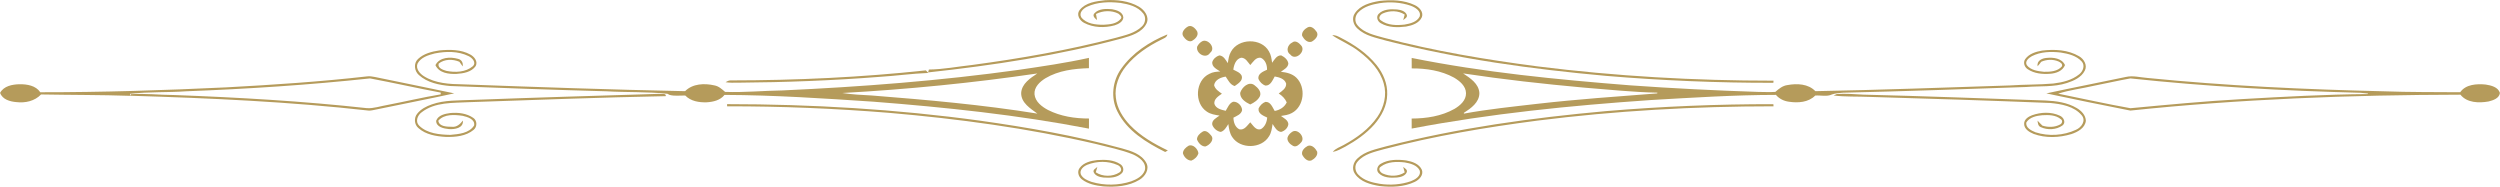
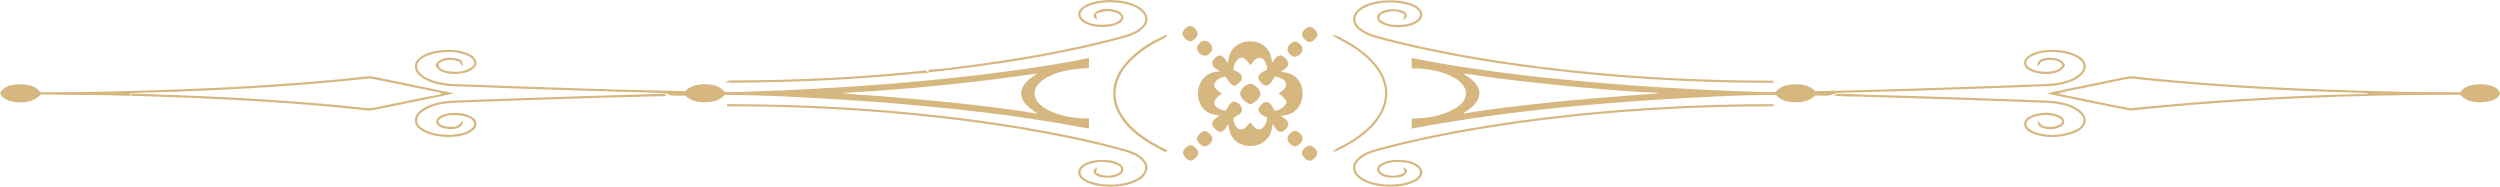
<svg xmlns="http://www.w3.org/2000/svg" viewBox="0 0 1619.039 120.957" version="1.1" id="svg26" width="1619.039" height="120.957">
  <defs id="defs26" />
-   <g fill="#020202" stroke="#020202" stroke-width="0.094" id="g16" style="opacity:1;fill:#b59b5b;fill-opacity:1;stroke:#b59b5b;stroke-opacity:0" transform="translate(-158.3586,-877.7878)">
-     <path d="m 857.49,884.37 c 3.86,-4.98 10.7,-5.79 16.54,-6.43 7.47,-0.43 15.4,0.36 21.97,4.21 3.56,2.12 6.88,6.5 4.89,10.77 -2.91,6.04 -10,8.04 -15.94,9.74 -41.09,11.06 -83.29,17.43 -125.54,22.03 l 0.52,-1.87 c 9.38,-0.1 18.65,-1.94 27.96,-2.95 31.29,-4.21 62.48,-9.58 93.04,-17.58 5.9,-1.69 12.42,-2.91 16.96,-7.39 2.32,-2.11 2.83,-6.02 0.78,-8.46 -3.51,-4.46 -9.38,-5.91 -14.71,-6.77 -7.25,-0.81 -14.96,-0.64 -21.67,2.51 -2.48,1.17 -5.38,3.89 -3.67,6.85 3.34,4.23 9.27,4.79 14.29,4.8 3.95,-0.21 8.69,-0.52 11.33,-3.9 1.05,-1.33 -0.79,-2.59 -1.66,-3.35 -4.46,-2.22 -10.03,-2 -14.43,0.27 0.17,0.98 0.52,2.95 0.69,3.93 -1.34,-1.06 -3.39,-2.82 -1.6,-4.5 2.81,-2.96 7.49,-2.86 11.27,-2.52 2.95,0.5 7.01,1.73 7.34,5.27 -0.15,2.91 -3.26,4.39 -5.68,5.18 -6.46,1.75 -13.77,1.57 -19.76,-1.63 -2.85,-1.48 -5.14,-5.26 -2.92,-8.21 z m 69.74,10.86 c 2.52,-1.87 5.36,0.89 6.5,3.08 0.98,2.58 -1.44,4.87 -3.48,6.01 -2.3,0.89 -4.42,-1.26 -5.57,-3 -1.54,-2.33 0.64,-4.84 2.55,-6.09 z m 78.11,0.21 c 2.22,-1.04 4.35,1.04 5.53,2.75 2,2.56 -0.87,5.43 -3.08,6.6 -2.74,0.93 -5.02,-1.65 -6.15,-3.81 -0.5,-2.44 1.73,-4.52 3.7,-5.54 z m -120.96,26.98 c 7.29,-10.39 18.4,-17.6 29.99,-22.35 -0.31,2.05 -2.39,2.55 -3.94,3.41 -8.54,4.23 -16.72,9.67 -22.78,17.12 -4.63,5.68 -7.63,13.09 -6.64,20.5 0.74,6.81 4.55,12.87 9.17,17.75 6.87,7.16 15.62,12.13 24.5,16.38 -0.43,0.25 -1.29,0.74 -1.73,0.99 -12.08,-6.08 -24.72,-13.64 -30.93,-26.23 -4.48,-8.74 -3.27,-19.65 2.36,-27.57 z m 136.76,-21.75 c 2.02,-0.39 3.82,0.74 5.55,1.59 8.71,4.45 17.05,10.05 23.21,17.75 4.24,5.35 7.12,12.05 6.84,18.97 -0.11,7.3 -3.7,14.08 -8.4,19.48 -5.24,5.9 -11.81,10.45 -18.67,14.26 -2.63,1.38 -5.23,2.94 -8.19,3.46 1.78,-2.35 4.74,-3.13 7.19,-4.56 8.31,-4.53 16.31,-10.26 21.72,-18.16 4.25,-6.18 6.27,-14.21 4.11,-21.53 -2.35,-8.66 -8.87,-15.38 -15.82,-20.67 -5.37,-4.31 -11.83,-6.86 -17.54,-10.59 z m -83.85,3.67 c 3.84,-1.26 8.56,4.73 4.74,7.67 -2.76,4.29 -9.33,0.33 -8.38,-4 0.78,-1.57 2.02,-2.96 3.64,-3.67 z m 18.22,7.02 c 4.74,-8.86 19.74,-9.19 24.63,-0.31 1.37,2.22 1.7,4.85 2.06,7.39 1.5,-1.99 2.97,-4.91 5.89,-4.78 2.12,1.03 4.37,2.85 4.62,5.36 -0.26,2.62 -2.99,3.83 -4.85,5.26 3.57,0.37 7.32,1.2 10,3.78 6.38,6.18 5.19,18.66 -2.85,22.91 -2.16,1.22 -4.67,1.53 -7.07,1.92 1.84,1.42 4.57,2.6 4.78,5.26 -0.24,2.49 -2.39,4.47 -4.73,5.08 -2.81,-0.37 -4.1,-3.06 -5.48,-5.16 -0.44,2.75 -0.74,5.65 -2.34,8.03 -4.9,8.13 -18.57,8.38 -23.79,0.47 -1.71,-2.49 -2.13,-5.54 -2.54,-8.44 -1.26,1.98 -2.46,4.32 -4.86,5.09 -2.49,-0.34 -4.68,-2.3 -5.53,-4.59 -0.6,-3.01 2.72,-4.51 4.7,-5.99 -2.82,-0.46 -5.78,-0.86 -8.18,-2.53 -8.4,-5.44 -7.55,-20.3 1.63,-24.52 2.14,-1.17 4.6,-1.41 7.01,-1.49 -2.19,-1.47 -5.47,-2.92 -5.19,-6.06 0.64,-2.14 2.5,-3.66 4.56,-4.37 2.82,0.21 4.14,2.94 5.53,5.01 0.41,-2.5 0.68,-5.1 2,-7.32 m 1.56,11.54 c 1.97,1.06 4.45,1.8 5.46,4.04 0.89,3.15 -2.43,5.02 -4.56,6.57 -2.99,-0.88 -4.21,-3.78 -5.83,-6.11 -3.14,0.47 -6.94,2.01 -7.51,5.55 0.65,2.59 3.01,4.06 5.05,5.52 -2.19,1.56 -5.29,3.45 -4.87,6.57 0.99,3.11 4.56,3.85 7.34,4.5 1.34,-2.12 2.24,-4.89 4.8,-5.86 2.9,-0.27 5.7,2.58 5.82,5.42 -0.52,2.73 -3.47,3.74 -5.62,4.89 0.05,2.89 1.04,6.13 3.81,7.54 3.28,0.77 5.15,-2.55 7.09,-4.54 1.81,1.97 3.66,5.51 6.89,4.43 2.64,-1.53 3.86,-4.59 4.07,-7.51 -2.46,-1.14 -6.15,-2.54 -5.55,-5.94 0.89,-1.86 2.43,-3.44 4.37,-4.2 3.42,-0.19 4.56,3.52 6.04,5.88 3.3,-0.62 6.35,-2.43 7.79,-5.57 -1.05,-2.46 -2.97,-4.32 -5.18,-5.74 2.12,-1.59 5.02,-3.38 4.81,-6.43 -0.99,-3.17 -4.54,-4.07 -7.4,-4.6 -1.41,2.38 -2.63,5.94 -5.96,5.91 -2.1,-0.66 -3.72,-2.36 -4.59,-4.32 -0.58,-3.37 3.11,-4.84 5.57,-5.94 0.1,-3.05 -1.09,-6.39 -4.01,-7.75 -3.25,-0.51 -4.98,2.68 -6.84,4.7 -1.65,-1.89 -3.05,-4.79 -5.94,-4.74 -3.37,0.79 -4.68,4.66 -5.05,7.73 z m 38.18,-17.59 c 1.96,-1.65 4.35,0.25 5.67,1.83 3.55,3.82 -3.65,10.38 -6.96,5.94 -3.07,-2.12 -1.74,-6.4 1.29,-7.77 z" id="path14" style="fill:#b59b5b;fill-opacity:1;stroke:#b59b5b;stroke-opacity:0" />
-     <path d="m 429.06,916 c 3.71,-3.51 8.92,-4.83 13.84,-5.56 6.72,-0.61 13.99,-0.7 20.06,2.68 2.56,1.38 5.03,4.44 3.47,7.45 -2.73,3.92 -7.97,4.79 -12.42,5.08 -5,0.21 -11.33,-0.52 -13.66,-5.69 2.65,-5.23 9.62,-5.48 14.59,-4.08 2.33,0.49 3.47,2.59 3.06,4.92 -0.76,-0.99 -1.47,-1.99 -2.14,-3.02 -4.28,-1.79 -9.69,-1.83 -13.42,1.21 -0.82,2.96 2.92,4.08 5.1,4.72 5.65,1.12 12.43,0.87 16.99,-3.01 2.58,-2.41 -0.43,-5.52 -2.76,-6.6 -6.73,-3.29 -14.67,-3.12 -21.86,-1.7 -4.17,1.07 -9.08,2.5 -11.17,6.64 -1.27,3.36 1.56,6.48 4.22,8.15 7.46,4.63 16.56,5.09 25.1,5.22 47.99,1.76 95.97,3.45 143.98,4.42 4.87,-4.94 12.6,-5.21 18.98,-3.74 2.78,0.48 4.85,2.44 6.92,4.21 12.37,0.45 24.73,-0.77 37.1,-0.95 51.15,-2.32 102.26,-6.26 153,-13.32 15.23,-2.25 30.49,-4.45 45.53,-7.76 -0.02,2.22 -0.02,4.44 0,6.67 -9.65,0.3 -19.69,1.49 -28.14,6.51 -3.64,2.23 -7.48,5.77 -7.11,10.44 0.49,4.81 4.78,8 8.74,10.12 8.16,4.14 17.46,5.55 26.54,5.53 -0.04,2.18 -0.05,4.36 -0.02,6.56 -46.06,-8.91 -92.79,-13.8 -139.53,-17.45 -32.12,-2.14 -64.28,-4.27 -96.49,-4.4 -2.74,3.51 -7.33,4.54 -11.55,4.79 -4.91,0.16 -10.29,-0.68 -13.85,-4.38 -3.41,-0.08 -6.91,0.49 -10.24,-0.43 a 53.9,53.9 0 0 1 -1.3,-0.71 c -13.14,-1.39 -26.39,-0.85 -39.57,-1.61 -33.72,-0.91 -67.43,-2.12 -101.14,-3.42 -7.16,-0.63 -14.84,-2.14 -20.31,-7.14 -2.93,-2.57 -3.51,-7.59 -0.54,-10.35 m 274.76,22.02 c 6.39,0.97 12.86,1.28 19.31,1.62 35.78,2.83 71.6,6 107.06,11.72 -4.54,-3.35 -10.56,-6.93 -10.51,-13.33 0.35,-6.07 5.92,-9.63 10.47,-12.67 -41.88,6.17 -84.07,10.3 -126.33,12.66 z m 766.13,-21.98 c 2.48,-3.49 6.9,-4.78 10.92,-5.5 8.06,-0.96 16.81,-0.55 23.96,3.69 3.14,1.78 5.56,5.88 3.63,9.38 -2.25,4.37 -7.1,6.49 -11.54,7.94 -8.53,2.78 -17.59,1.84 -26.38,2.58 -39.52,1.36 -79.04,2.79 -118.58,3.69 -2.4,0.24 -4.89,0.31 -7.15,1.12 -3.35,1.64 -7.31,0.42 -10.9,0.74 -4.36,4.45 -11.19,4.87 -17,3.99 -3.25,-0.42 -6.3,-1.91 -8.42,-4.43 -27.17,0.04 -54.3,1.8 -81.41,3.36 -51.75,3.57 -103.49,8.73 -154.49,18.45 0.01,-2.18 0,-4.34 -0.02,-6.49 9.52,-0.04 19.36,-1.52 27.75,-6.27 3.65,-2.16 7.56,-5.53 7.45,-10.16 -0.08,-4.66 -4.11,-7.93 -7.79,-10.1 -8.32,-4.55 -17.99,-6 -27.37,-5.94 0,-2.27 -0.02,-4.54 -0.03,-6.78 46.6,9.37 94.02,13.98 141.36,17.73 27.64,1.99 55.31,3.35 83,4.27 3.71,0.01 7.44,0.24 11.16,-0.01 2.29,-2.03 4.76,-4.05 7.93,-4.43 6.1,-1.13 13.42,-0.83 17.98,3.96 42.02,-0.8 84.02,-2.34 126.02,-3.71 9.35,-0.66 18.75,-0.42 28.09,-1.24 5.91,-0.73 12.1,-2.14 16.81,-6.01 2.43,-1.91 3.91,-5.8 1.53,-8.32 -3.43,-3.75 -8.7,-4.97 -13.52,-5.74 -6.27,-0.71 -12.99,-0.59 -18.71,2.35 -1.96,1.1 -4.69,3.27 -3.29,5.8 2.57,3.35 7.19,3.92 11.11,4.32 4.03,0.06 8.9,-0.2 11.67,-3.56 0.58,-1.68 -1.11,-2.58 -2.35,-3.17 -3.54,-1.47 -7.63,-1.29 -11.1,0.25 -0.73,1.02 -1.51,2 -2.34,2.92 -0.63,-3.63 2.92,-5.24 5.91,-5.43 4.32,-0.44 9.79,0.19 11.85,4.65 -1.56,3.84 -5.74,5.33 -9.57,5.62 -4.99,0.38 -10.4,-0.1 -14.63,-2.98 -2.12,-1.38 -3.08,-4.4 -1.54,-6.54 m -364.07,9.28 c 4.58,3.03 10.16,6.62 10.55,12.69 0.02,6.09 -5.45,9.91 -10.04,12.85 0.01,0.13 0.02,0.38 0.02,0.51 15.76,-2.9 31.73,-4.5 47.64,-6.36 25.79,-2.95 51.69,-4.74 77.57,-6.74 0.02,-0.11 0.06,-0.35 0.08,-0.47 -15.93,-0.32 -31.79,-2.04 -47.67,-3.28 -26.12,-2.37 -52.21,-5.26 -78.15,-9.2 z" id="path15" style="fill:#b59b5b;fill-opacity:1;stroke:#b59b5b;stroke-opacity:0" />
-     <path d="m 631.97,929.86 c 42.07,-0.04 84.16,-2 126,-6.5 0.51,0.55 1.03,1.1 1.56,1.67 -10.54,0.39 -21,1.9 -31.52,2.53 -30.59,2.4 -61.28,3.55 -91.97,3.78 -2.59,0.05 -5.19,0.07 -7.76,-0.29 1.09,-0.74 2.34,-1.32 3.69,-1.19 z m -326.98,4.5 c 30.34,-1.66 60.68,-3.64 90.87,-7.08 1.77,-0.25 3.56,0 5.31,0.37 17.1,3.62 34.26,6.93 51.36,10.6 -16.75,3.69 -33.6,6.9 -50.38,10.42 -1.6,0.28 -3.18,0.77 -4.81,0.76 -51.23,-5.76 -102.79,-8.08 -154.29,-9.63 l 0.11,-1.02 c 9.29,-0.57 18.58,0.5 27.87,0.55 41.72,1.54 83.43,3.94 124.94,8.5 4.46,0.28 8.76,-1.33 13.11,-2.04 11.58,-2.22 23.06,-4.96 34.69,-6.89 v -1.15 c -15.3,-2.87 -30.49,-6.31 -45.78,-9.18 -39.53,4.23 -79.24,6.83 -118.96,8.33 -12.16,0.87 -24.39,0.23 -36.51,1.66 l 0.49,1.3 c -19.36,-0.65 -38.73,-0.54 -58.08,-0.9 -4.09,4.31 -10.22,5.65 -15.97,4.95 -4.12,-0.34 -8.98,-1.66 -10.55,-5.98 2.42,-4.47 7.91,-5.48 12.56,-5.59 4.87,-0.06 10.54,0.82 13.48,5.19 40.21,0.02 80.39,-1.25 120.54,-3.17 z m 1178.6,3.91 c 17.12,-3.72 34.34,-7.01 51.48,-10.64 4.63,-1.08 9.33,0.3 13.98,0.64 50.83,5.09 101.91,7.44 152.97,8.64 16.52,0.61 33.07,0.48 49.6,0.61 3.64,-5.19 10.76,-5.53 16.5,-4.98 3.5,0.56 8.02,1.57 9.23,5.43 -0.48,3.56 -4.38,4.78 -7.36,5.53 -6.19,1.1 -13.95,0.96 -18.21,-4.39 -71.37,0.15 -142.81,2.83 -213.79,10.29 a 3493.7,3493.7 0 0 1 -54.4,-11.13 m 30.89,-4.96 c -7.72,1.82 -15.68,2.7 -23.22,5.14 15.6,3.14 31.16,6.64 46.82,9.42 23.97,-2.26 47.97,-4.55 72.02,-5.89 27.21,-1.55 54.47,-3.07 81.72,-3.26 l 0.07,-0.34 c -1.62,-0.18 -3.22,-0.38 -4.79,-0.5 -49.77,-1.27 -99.56,-4.04 -149.07,-9.31 -7.88,1.41 -15.69,3.21 -23.55,4.74 z m -552.98,4.68 c 1.02,-3.62 5.69,-7.95 9.37,-4.95 2.08,1.56 4.56,4.12 3.47,6.97 -1.26,2.62 -3.77,4.24 -6.31,5.43 -3,-1.43 -6.61,-3.7 -6.53,-7.45 z m -497.48,4.51 c 40.34,-1.52 80.7,-2.71 121.04,-3.93 1.3,0.34 4.9,-0.72 4.47,1.49 -42.54,0.83 -85.05,2.44 -127.56,3.9 -10.33,0.57 -21.88,-0.18 -30.54,6.54 -2.69,1.92 -4.3,6.08 -1.58,8.7 5.22,5.11 13.16,5.77 20.1,5.94 5.43,-0.5 12.28,-1 15.47,-6.12 0.67,-4.07 -4.33,-5.51 -7.41,-6.22 -5.26,-0.78 -11.95,-1.27 -15.79,3.14 0.46,3.94 5.76,3.9 8.84,3.95 3.12,0.36 5.31,-1.78 7.09,-4.02 0.47,4.92 -5.41,5.81 -9.09,5.51 -3.2,-0.3 -8.3,-1.27 -8.24,-5.39 1.33,-3.67 5.75,-4.54 9.17,-5 5.06,-0.48 10.62,0.17 14.88,3.15 2.64,1.69 2.6,5.84 0.22,7.74 -4.96,4.13 -11.83,4.73 -18.03,4.58 -6.2,-0.37 -12.96,-1.44 -17.73,-5.74 -2.71,-2.23 -2.99,-6.61 -0.8,-9.27 2.38,-3.02 5.92,-4.82 9.48,-6.06 8.33,-2.94 17.31,-2.47 26.01,-2.89 z m 881.81,-2.86 c 0.52,-0.24 1.57,-0.73 2.09,-0.98 5.68,-0.36 11.4,0.11 17.09,0.41 39.31,0.95 78.61,2.46 117.92,3.8 7,0.33 14.26,1.26 20.4,4.92 2.97,1.75 5.74,4.56 5.87,8.23 -0.57,4.76 -5.34,7.26 -9.42,8.62 -7.85,2.35 -16.59,2.73 -24.36,-0.11 -2.78,-1.14 -6.17,-3.09 -6.2,-6.49 -0.1,-2.92 2.69,-4.7 5.11,-5.61 5.72,-2.04 12.37,-2.36 17.96,0.26 2.44,0.96 4.27,4.44 1.74,6.36 -3.99,2.85 -9.7,3.1 -14.08,1.06 -1.73,-0.74 -1.87,-2.61 -2.04,-4.2 1.05,1.07 2.02,2.22 3.17,3.25 3.7,1.15 8.03,1.14 11.48,-0.78 1.29,-0.61 1.8,-2.55 0.45,-3.38 -3.28,-2.82 -7.97,-2.82 -12.04,-2.6 -3.74,0.36 -8.12,1.22 -10.29,4.62 -0.69,3.53 3.23,5.35 5.92,6.45 8.48,2.7 18.08,2.14 26.16,-1.62 3.51,-1.47 6.73,-5.89 3.74,-9.4 -4.95,-5.91 -13.25,-7.3 -20.51,-7.98 -38.99,-1.56 -77.98,-2.82 -116.98,-3.93 -7.73,-0.33 -15.5,0.03 -23.18,-0.9 z m -716.6,5.59 c 54.72,0.02 109.47,3.25 163.7,10.69 30.97,4.37 61.87,9.74 92.07,17.98 5.85,1.62 12.6,3.64 15.71,9.35 2.28,4.15 -0.79,8.84 -4.42,10.98 -6.95,4.22 -15.47,4.85 -23.4,4.27 -4.86,-0.54 -9.98,-1.48 -13.91,-4.58 -2.19,-1.69 -3.23,-5.02 -1.42,-7.36 2.6,-3.52 7.22,-4.64 11.36,-5.1 5.04,-0.37 10.59,-0.24 14.96,2.64 1.93,1.16 2.67,4.04 1.07,5.78 -3.08,3.14 -7.88,3.17 -11.97,2.88 -2.47,-0.28 -5.43,-1.06 -6.4,-3.62 -0.38,-1.7 1.57,-2.27 2.44,-3.3 -0.33,1.18 -0.67,2.36 -1.02,3.54 4.47,2.95 10.88,2.98 15.36,0.06 2.2,-1.47 0.65,-4.08 -1.3,-4.8 -6.09,-2.73 -13.33,-2.59 -19.5,-0.17 -2.43,0.96 -5.28,3.29 -4.23,6.26 1.29,2.68 4.29,3.92 6.95,4.85 8.33,2.46 17.43,2.36 25.69,-0.37 3.55,-1.31 7.49,-3.36 8.8,-7.16 1.27,-5.07 -3.74,-8.49 -7.71,-10.28 -7.75,-3.09 -16.01,-4.67 -24.06,-6.76 -44.07,-10.25 -89.02,-16.28 -134.06,-20.16 -34.82,-2.8 -69.75,-4.28 -104.69,-4.21 -0.01,-0.35 -0.02,-1.06 -0.02,-1.41 z m 569.27,4.51 c 36.02,-3.02 72.17,-4.55 108.33,-4.49 l 0.08,1.38 c -51.08,-0.01 -102.18,2.88 -152.87,9.27 -33.45,4.37 -66.82,9.91 -99.46,18.52 -6.02,1.71 -12.82,3.03 -17.04,8.05 -2.18,2.39 -1.74,6.3 0.54,8.48 3.59,3.74 8.88,5.06 13.83,5.88 6.71,1.02 13.71,0.54 20.14,-1.68 2.83,-1.1 6.83,-3.35 5.7,-7 -1.79,-3.55 -6.13,-4.55 -9.71,-5.18 -5.16,-0.6 -11.1,-0.55 -15.4,2.71 -2.14,1.28 -0.43,3.86 1.32,4.52 4.43,1.97 9.99,1.95 14.11,-0.78 a 70.21,70.21 0 0 1 -0.98,-3.56 c 1,0.92 2.91,1.72 2.33,3.43 -1.01,2.47 -3.97,3.22 -6.37,3.46 -4.09,0.3 -8.96,0.25 -11.96,-2.97 -1.73,-1.96 -0.54,-4.92 1.6,-5.99 4.85,-2.83 10.8,-2.79 16.22,-2.12 3.95,0.69 8.54,2.17 10.3,6.15 1.2,3.39 -1.81,6.45 -4.66,7.77 -7.02,3.34 -15.1,3.53 -22.69,2.68 -5.88,-0.96 -12.54,-2.69 -16.04,-7.94 -2.25,-3.11 -1.09,-7.47 1.6,-9.89 5.02,-4.84 12.19,-6.01 18.64,-7.89 46.66,-11.92 94.53,-18.49 142.44,-22.81 z m -142.44,-45.623 c -6.45,-1.88 -13.62,-3.05 -18.64,-7.89 -2.69,-2.42 -3.85,-6.78 -1.6,-9.89 3.5,-5.25 10.16,-6.98 16.04,-7.94 7.59,-0.85 15.67,-0.66 22.69,2.68 2.85,1.32 5.86,4.38 4.66,7.77 -1.76,3.98 -6.35,5.46 -10.3,6.15 -5.42,0.67 -11.37,0.71 -16.22,-2.12 -2.14,-1.07 -3.33,-4.03 -1.6,-5.99 3,-3.22 7.87,-3.27 11.96,-2.97 2.4,0.24 5.36,0.99 6.37,3.46 0.58,1.71 -1.33,2.51 -2.33,3.43 0.29,-1.18 0.62,-2.37 0.98,-3.56 -4.12,-2.73 -9.68,-2.75 -14.11,-0.78 -1.75,0.66 -3.46,3.24 -1.32,4.52 4.3,3.26 10.24,3.31 15.4,2.71 3.58,-0.63 7.92,-1.63 9.71,-5.18 1.13,-3.65 -2.87,-5.9 -5.7,-7 -6.43,-2.22 -13.43,-2.7 -20.14,-1.68 -4.95,0.82 -10.24,2.14 -13.83,5.88 -2.28,2.18 -2.72,6.09 -0.54,8.48 4.22,5.02 11.02,6.34 17.04,8.05 32.64,8.61 66.01,14.15 99.46,18.52 50.69,6.39 101.79,9.28 152.87,9.27 l -0.08,1.38 c -36.16,0.06 -72.31,-1.47 -108.33,-4.49 -47.91,-4.32 -95.78,-10.89 -142.44,-22.81 z M 937.1,963.11 c 2.07,-1.39 4.21,0.74 5.47,2.26 2.62,2.79 -0.84,6.44 -3.63,7.29 -2.56,-0.02 -4.59,-2.39 -5.41,-4.64 0.05,-2.18 1.84,-3.84 3.57,-4.91 z m 58.11,0.04 c 3.53,-2.37 8.78,3.61 5.78,6.85 -1.23,1.42 -3.18,3.3 -5.19,2.29 -1.9,-1.02 -3.9,-2.86 -3.68,-5.2 0.38,-1.7 1.69,-3.02 3.09,-3.94 z m -67.1,9.01 c 2.83,-1.22 6.07,2.1 6.36,4.89 -0.65,2.22 -2.48,3.96 -4.61,4.77 -2.62,-0.13 -4.8,-2.41 -5.44,-4.83 0.1,-2.16 1.96,-3.79 3.69,-4.83 z m 77.21,0.09 c 2.7,-0.9 4.91,1.6 6.05,3.74 0.58,2.5 -1.65,4.61 -3.66,5.67 -2.64,1.05 -4.98,-1.6 -6.03,-3.72 -0.7,-2.52 1.64,-4.63 3.64,-5.69 z" id="path16" style="fill:#b59b5b;fill-opacity:1;stroke:#b59b5b;stroke-opacity:0" />
+   <g fill="#020202" stroke="#020202" stroke-width="0.094" id="g16" style="opacity:1;fill:#d5b77f;fill-opacity:1;stroke:#d5b77f;stroke-opacity:0" transform="translate(-158.3586,-877.7878)">
+     <path d="m 857.49,884.37 c 3.86,-4.98 10.7,-5.79 16.54,-6.43 7.47,-0.43 15.4,0.36 21.97,4.21 3.56,2.12 6.88,6.5 4.89,10.77 -2.91,6.04 -10,8.04 -15.94,9.74 -41.09,11.06 -83.29,17.43 -125.54,22.03 l 0.52,-1.87 c 9.38,-0.1 18.65,-1.94 27.96,-2.95 31.29,-4.21 62.48,-9.58 93.04,-17.58 5.9,-1.69 12.42,-2.91 16.96,-7.39 2.32,-2.11 2.83,-6.02 0.78,-8.46 -3.51,-4.46 -9.38,-5.91 -14.71,-6.77 -7.25,-0.81 -14.96,-0.64 -21.67,2.51 -2.48,1.17 -5.38,3.89 -3.67,6.85 3.34,4.23 9.27,4.79 14.29,4.8 3.95,-0.21 8.69,-0.52 11.33,-3.9 1.05,-1.33 -0.79,-2.59 -1.66,-3.35 -4.46,-2.22 -10.03,-2 -14.43,0.27 0.17,0.98 0.52,2.95 0.69,3.93 -1.34,-1.06 -3.39,-2.82 -1.6,-4.5 2.81,-2.96 7.49,-2.86 11.27,-2.52 2.95,0.5 7.01,1.73 7.34,5.27 -0.15,2.91 -3.26,4.39 -5.68,5.18 -6.46,1.75 -13.77,1.57 -19.76,-1.63 -2.85,-1.48 -5.14,-5.26 -2.92,-8.21 z m 69.74,10.86 c 2.52,-1.87 5.36,0.89 6.5,3.08 0.98,2.58 -1.44,4.87 -3.48,6.01 -2.3,0.89 -4.42,-1.26 -5.57,-3 -1.54,-2.33 0.64,-4.84 2.55,-6.09 z m 78.11,0.21 c 2.22,-1.04 4.35,1.04 5.53,2.75 2,2.56 -0.87,5.43 -3.08,6.6 -2.74,0.93 -5.02,-1.65 -6.15,-3.81 -0.5,-2.44 1.73,-4.52 3.7,-5.54 z m -120.96,26.98 c 7.29,-10.39 18.4,-17.6 29.99,-22.35 -0.31,2.05 -2.39,2.55 -3.94,3.41 -8.54,4.23 -16.72,9.67 -22.78,17.12 -4.63,5.68 -7.63,13.09 -6.64,20.5 0.74,6.81 4.55,12.87 9.17,17.75 6.87,7.16 15.62,12.13 24.5,16.38 -0.43,0.25 -1.29,0.74 -1.73,0.99 -12.08,-6.08 -24.72,-13.64 -30.93,-26.23 -4.48,-8.74 -3.27,-19.65 2.36,-27.57 z m 136.76,-21.75 c 2.02,-0.39 3.82,0.74 5.55,1.59 8.71,4.45 17.05,10.05 23.21,17.75 4.24,5.35 7.12,12.05 6.84,18.97 -0.11,7.3 -3.7,14.08 -8.4,19.48 -5.24,5.9 -11.81,10.45 -18.67,14.26 -2.63,1.38 -5.23,2.94 -8.19,3.46 1.78,-2.35 4.74,-3.13 7.19,-4.56 8.31,-4.53 16.31,-10.26 21.72,-18.16 4.25,-6.18 6.27,-14.21 4.11,-21.53 -2.35,-8.66 -8.87,-15.38 -15.82,-20.67 -5.37,-4.31 -11.83,-6.86 -17.54,-10.59 z m -83.85,3.67 c 3.84,-1.26 8.56,4.73 4.74,7.67 -2.76,4.29 -9.33,0.33 -8.38,-4 0.78,-1.57 2.02,-2.96 3.64,-3.67 z m 18.22,7.02 c 4.74,-8.86 19.74,-9.19 24.63,-0.31 1.37,2.22 1.7,4.85 2.06,7.39 1.5,-1.99 2.97,-4.91 5.89,-4.78 2.12,1.03 4.37,2.85 4.62,5.36 -0.26,2.62 -2.99,3.83 -4.85,5.26 3.57,0.37 7.32,1.2 10,3.78 6.38,6.18 5.19,18.66 -2.85,22.91 -2.16,1.22 -4.67,1.53 -7.07,1.92 1.84,1.42 4.57,2.6 4.78,5.26 -0.24,2.49 -2.39,4.47 -4.73,5.08 -2.81,-0.37 -4.1,-3.06 -5.48,-5.16 -0.44,2.75 -0.74,5.65 -2.34,8.03 -4.9,8.13 -18.57,8.38 -23.79,0.47 -1.71,-2.49 -2.13,-5.54 -2.54,-8.44 -1.26,1.98 -2.46,4.32 -4.86,5.09 -2.49,-0.34 -4.68,-2.3 -5.53,-4.59 -0.6,-3.01 2.72,-4.51 4.7,-5.99 -2.82,-0.46 -5.78,-0.86 -8.18,-2.53 -8.4,-5.44 -7.55,-20.3 1.63,-24.52 2.14,-1.17 4.6,-1.41 7.01,-1.49 -2.19,-1.47 -5.47,-2.92 -5.19,-6.06 0.64,-2.14 2.5,-3.66 4.56,-4.37 2.82,0.21 4.14,2.94 5.53,5.01 0.41,-2.5 0.68,-5.1 2,-7.32 m 1.56,11.54 c 1.97,1.06 4.45,1.8 5.46,4.04 0.89,3.15 -2.43,5.02 -4.56,6.57 -2.99,-0.88 -4.21,-3.78 -5.83,-6.11 -3.14,0.47 -6.94,2.01 -7.51,5.55 0.65,2.59 3.01,4.06 5.05,5.52 -2.19,1.56 -5.29,3.45 -4.87,6.57 0.99,3.11 4.56,3.85 7.34,4.5 1.34,-2.12 2.24,-4.89 4.8,-5.86 2.9,-0.27 5.7,2.58 5.82,5.42 -0.52,2.73 -3.47,3.74 -5.62,4.89 0.05,2.89 1.04,6.13 3.81,7.54 3.28,0.77 5.15,-2.55 7.09,-4.54 1.81,1.97 3.66,5.51 6.89,4.43 2.64,-1.53 3.86,-4.59 4.07,-7.51 -2.46,-1.14 -6.15,-2.54 -5.55,-5.94 0.89,-1.86 2.43,-3.44 4.37,-4.2 3.42,-0.19 4.56,3.52 6.04,5.88 3.3,-0.62 6.35,-2.43 7.79,-5.57 -1.05,-2.46 -2.97,-4.32 -5.18,-5.74 2.12,-1.59 5.02,-3.38 4.81,-6.43 -0.99,-3.17 -4.54,-4.07 -7.4,-4.6 -1.41,2.38 -2.63,5.94 -5.96,5.91 -2.1,-0.66 -3.72,-2.36 -4.59,-4.32 -0.58,-3.37 3.11,-4.84 5.57,-5.94 0.1,-3.05 -1.09,-6.39 -4.01,-7.75 -3.25,-0.51 -4.98,2.68 -6.84,4.7 -1.65,-1.89 -3.05,-4.79 -5.94,-4.74 -3.37,0.79 -4.68,4.66 -5.05,7.73 z m 38.18,-17.59 c 1.96,-1.65 4.35,0.25 5.67,1.83 3.55,3.82 -3.65,10.38 -6.96,5.94 -3.07,-2.12 -1.74,-6.4 1.29,-7.77 z" id="path14" style="fill:#d5b77f;fill-opacity:1;stroke:#d5b77f;stroke-opacity:0" />
+     <path d="m 429.06,916 c 3.71,-3.51 8.92,-4.83 13.84,-5.56 6.72,-0.61 13.99,-0.7 20.06,2.68 2.56,1.38 5.03,4.44 3.47,7.45 -2.73,3.92 -7.97,4.79 -12.42,5.08 -5,0.21 -11.33,-0.52 -13.66,-5.69 2.65,-5.23 9.62,-5.48 14.59,-4.08 2.33,0.49 3.47,2.59 3.06,4.92 -0.76,-0.99 -1.47,-1.99 -2.14,-3.02 -4.28,-1.79 -9.69,-1.83 -13.42,1.21 -0.82,2.96 2.92,4.08 5.1,4.72 5.65,1.12 12.43,0.87 16.99,-3.01 2.58,-2.41 -0.43,-5.52 -2.76,-6.6 -6.73,-3.29 -14.67,-3.12 -21.86,-1.7 -4.17,1.07 -9.08,2.5 -11.17,6.64 -1.27,3.36 1.56,6.48 4.22,8.15 7.46,4.63 16.56,5.09 25.1,5.22 47.99,1.76 95.97,3.45 143.98,4.42 4.87,-4.94 12.6,-5.21 18.98,-3.74 2.78,0.48 4.85,2.44 6.92,4.21 12.37,0.45 24.73,-0.77 37.1,-0.95 51.15,-2.32 102.26,-6.26 153,-13.32 15.23,-2.25 30.49,-4.45 45.53,-7.76 -0.02,2.22 -0.02,4.44 0,6.67 -9.65,0.3 -19.69,1.49 -28.14,6.51 -3.64,2.23 -7.48,5.77 -7.11,10.44 0.49,4.81 4.78,8 8.74,10.12 8.16,4.14 17.46,5.55 26.54,5.53 -0.04,2.18 -0.05,4.36 -0.02,6.56 -46.06,-8.91 -92.79,-13.8 -139.53,-17.45 -32.12,-2.14 -64.28,-4.27 -96.49,-4.4 -2.74,3.51 -7.33,4.54 -11.55,4.79 -4.91,0.16 -10.29,-0.68 -13.85,-4.38 -3.41,-0.08 -6.91,0.49 -10.24,-0.43 a 53.9,53.9 0 0 1 -1.3,-0.71 c -13.14,-1.39 -26.39,-0.85 -39.57,-1.61 -33.72,-0.91 -67.43,-2.12 -101.14,-3.42 -7.16,-0.63 -14.84,-2.14 -20.31,-7.14 -2.93,-2.57 -3.51,-7.59 -0.54,-10.35 m 274.76,22.02 c 6.39,0.97 12.86,1.28 19.31,1.62 35.78,2.83 71.6,6 107.06,11.72 -4.54,-3.35 -10.56,-6.93 -10.51,-13.33 0.35,-6.07 5.92,-9.63 10.47,-12.67 -41.88,6.17 -84.07,10.3 -126.33,12.66 z m 766.13,-21.98 c 2.48,-3.49 6.9,-4.78 10.92,-5.5 8.06,-0.96 16.81,-0.55 23.96,3.69 3.14,1.78 5.56,5.88 3.63,9.38 -2.25,4.37 -7.1,6.49 -11.54,7.94 -8.53,2.78 -17.59,1.84 -26.38,2.58 -39.52,1.36 -79.04,2.79 -118.58,3.69 -2.4,0.24 -4.89,0.31 -7.15,1.12 -3.35,1.64 -7.31,0.42 -10.9,0.74 -4.36,4.45 -11.19,4.87 -17,3.99 -3.25,-0.42 -6.3,-1.91 -8.42,-4.43 -27.17,0.04 -54.3,1.8 -81.41,3.36 -51.75,3.57 -103.49,8.73 -154.49,18.45 0.01,-2.18 0,-4.34 -0.02,-6.49 9.52,-0.04 19.36,-1.52 27.75,-6.27 3.65,-2.16 7.56,-5.53 7.45,-10.16 -0.08,-4.66 -4.11,-7.93 -7.79,-10.1 -8.32,-4.55 -17.99,-6 -27.37,-5.94 0,-2.27 -0.02,-4.54 -0.03,-6.78 46.6,9.37 94.02,13.98 141.36,17.73 27.64,1.99 55.31,3.35 83,4.27 3.71,0.01 7.44,0.24 11.16,-0.01 2.29,-2.03 4.76,-4.05 7.93,-4.43 6.1,-1.13 13.42,-0.83 17.98,3.96 42.02,-0.8 84.02,-2.34 126.02,-3.71 9.35,-0.66 18.75,-0.42 28.09,-1.24 5.91,-0.73 12.1,-2.14 16.81,-6.01 2.43,-1.91 3.91,-5.8 1.53,-8.32 -3.43,-3.75 -8.7,-4.97 -13.52,-5.74 -6.27,-0.71 -12.99,-0.59 -18.71,2.35 -1.96,1.1 -4.69,3.27 -3.29,5.8 2.57,3.35 7.19,3.92 11.11,4.32 4.03,0.06 8.9,-0.2 11.67,-3.56 0.58,-1.68 -1.11,-2.58 -2.35,-3.17 -3.54,-1.47 -7.63,-1.29 -11.1,0.25 -0.73,1.02 -1.51,2 -2.34,2.92 -0.63,-3.63 2.92,-5.24 5.91,-5.43 4.32,-0.44 9.79,0.19 11.85,4.65 -1.56,3.84 -5.74,5.33 -9.57,5.62 -4.99,0.38 -10.4,-0.1 -14.63,-2.98 -2.12,-1.38 -3.08,-4.4 -1.54,-6.54 m -364.07,9.28 c 4.58,3.03 10.16,6.62 10.55,12.69 0.02,6.09 -5.45,9.91 -10.04,12.85 0.01,0.13 0.02,0.38 0.02,0.51 15.76,-2.9 31.73,-4.5 47.64,-6.36 25.79,-2.95 51.69,-4.74 77.57,-6.74 0.02,-0.11 0.06,-0.35 0.08,-0.47 -15.93,-0.32 -31.79,-2.04 -47.67,-3.28 -26.12,-2.37 -52.21,-5.26 -78.15,-9.2 z" id="path15" style="fill:#d5b77f;fill-opacity:1;stroke:#d5b77f;stroke-opacity:0" />
+     <path d="m 631.97,929.86 c 42.07,-0.04 84.16,-2 126,-6.5 0.51,0.55 1.03,1.1 1.56,1.67 -10.54,0.39 -21,1.9 -31.52,2.53 -30.59,2.4 -61.28,3.55 -91.97,3.78 -2.59,0.05 -5.19,0.07 -7.76,-0.29 1.09,-0.74 2.34,-1.32 3.69,-1.19 z m -326.98,4.5 c 30.34,-1.66 60.68,-3.64 90.87,-7.08 1.77,-0.25 3.56,0 5.31,0.37 17.1,3.62 34.26,6.93 51.36,10.6 -16.75,3.69 -33.6,6.9 -50.38,10.42 -1.6,0.28 -3.18,0.77 -4.81,0.76 -51.23,-5.76 -102.79,-8.08 -154.29,-9.63 l 0.11,-1.02 c 9.29,-0.57 18.58,0.5 27.87,0.55 41.72,1.54 83.43,3.94 124.94,8.5 4.46,0.28 8.76,-1.33 13.11,-2.04 11.58,-2.22 23.06,-4.96 34.69,-6.89 v -1.15 c -15.3,-2.87 -30.49,-6.31 -45.78,-9.18 -39.53,4.23 -79.24,6.83 -118.96,8.33 -12.16,0.87 -24.39,0.23 -36.51,1.66 l 0.49,1.3 c -19.36,-0.65 -38.73,-0.54 -58.08,-0.9 -4.09,4.31 -10.22,5.65 -15.97,4.95 -4.12,-0.34 -8.98,-1.66 -10.55,-5.98 2.42,-4.47 7.91,-5.48 12.56,-5.59 4.87,-0.06 10.54,0.82 13.48,5.19 40.21,0.02 80.39,-1.25 120.54,-3.17 z m 1178.6,3.91 c 17.12,-3.72 34.34,-7.01 51.48,-10.64 4.63,-1.08 9.33,0.3 13.98,0.64 50.83,5.09 101.91,7.44 152.97,8.64 16.52,0.61 33.07,0.48 49.6,0.61 3.64,-5.19 10.76,-5.53 16.5,-4.98 3.5,0.56 8.02,1.57 9.23,5.43 -0.48,3.56 -4.38,4.78 -7.36,5.53 -6.19,1.1 -13.95,0.96 -18.21,-4.39 -71.37,0.15 -142.81,2.83 -213.79,10.29 a 3493.7,3493.7 0 0 1 -54.4,-11.13 m 30.89,-4.96 c -7.72,1.82 -15.68,2.7 -23.22,5.14 15.6,3.14 31.16,6.64 46.82,9.42 23.97,-2.26 47.97,-4.55 72.02,-5.89 27.21,-1.55 54.47,-3.07 81.72,-3.26 l 0.07,-0.34 c -1.62,-0.18 -3.22,-0.38 -4.79,-0.5 -49.77,-1.27 -99.56,-4.04 -149.07,-9.31 -7.88,1.41 -15.69,3.21 -23.55,4.74 z m -552.98,4.68 c 1.02,-3.62 5.69,-7.95 9.37,-4.95 2.08,1.56 4.56,4.12 3.47,6.97 -1.26,2.62 -3.77,4.24 -6.31,5.43 -3,-1.43 -6.61,-3.7 -6.53,-7.45 z m -497.48,4.51 c 40.34,-1.52 80.7,-2.71 121.04,-3.93 1.3,0.34 4.9,-0.72 4.47,1.49 -42.54,0.83 -85.05,2.44 -127.56,3.9 -10.33,0.57 -21.88,-0.18 -30.54,6.54 -2.69,1.92 -4.3,6.08 -1.58,8.7 5.22,5.11 13.16,5.77 20.1,5.94 5.43,-0.5 12.28,-1 15.47,-6.12 0.67,-4.07 -4.33,-5.51 -7.41,-6.22 -5.26,-0.78 -11.95,-1.27 -15.79,3.14 0.46,3.94 5.76,3.9 8.84,3.95 3.12,0.36 5.31,-1.78 7.09,-4.02 0.47,4.92 -5.41,5.81 -9.09,5.51 -3.2,-0.3 -8.3,-1.27 -8.24,-5.39 1.33,-3.67 5.75,-4.54 9.17,-5 5.06,-0.48 10.62,0.17 14.88,3.15 2.64,1.69 2.6,5.84 0.22,7.74 -4.96,4.13 -11.83,4.73 -18.03,4.58 -6.2,-0.37 -12.96,-1.44 -17.73,-5.74 -2.71,-2.23 -2.99,-6.61 -0.8,-9.27 2.38,-3.02 5.92,-4.82 9.48,-6.06 8.33,-2.94 17.31,-2.47 26.01,-2.89 z m 881.81,-2.86 c 0.52,-0.24 1.57,-0.73 2.09,-0.98 5.68,-0.36 11.4,0.11 17.09,0.41 39.31,0.95 78.61,2.46 117.92,3.8 7,0.33 14.26,1.26 20.4,4.92 2.97,1.75 5.74,4.56 5.87,8.23 -0.57,4.76 -5.34,7.26 -9.42,8.62 -7.85,2.35 -16.59,2.73 -24.36,-0.11 -2.78,-1.14 -6.17,-3.09 -6.2,-6.49 -0.1,-2.92 2.69,-4.7 5.11,-5.61 5.72,-2.04 12.37,-2.36 17.96,0.26 2.44,0.96 4.27,4.44 1.74,6.36 -3.99,2.85 -9.7,3.1 -14.08,1.06 -1.73,-0.74 -1.87,-2.61 -2.04,-4.2 1.05,1.07 2.02,2.22 3.17,3.25 3.7,1.15 8.03,1.14 11.48,-0.78 1.29,-0.61 1.8,-2.55 0.45,-3.38 -3.28,-2.82 -7.97,-2.82 -12.04,-2.6 -3.74,0.36 -8.12,1.22 -10.29,4.62 -0.69,3.53 3.23,5.35 5.92,6.45 8.48,2.7 18.08,2.14 26.16,-1.62 3.51,-1.47 6.73,-5.89 3.74,-9.4 -4.95,-5.91 -13.25,-7.3 -20.51,-7.98 -38.99,-1.56 -77.98,-2.82 -116.98,-3.93 -7.73,-0.33 -15.5,0.03 -23.18,-0.9 z m -716.6,5.59 c 54.72,0.02 109.47,3.25 163.7,10.69 30.97,4.37 61.87,9.74 92.07,17.98 5.85,1.62 12.6,3.64 15.71,9.35 2.28,4.15 -0.79,8.84 -4.42,10.98 -6.95,4.22 -15.47,4.85 -23.4,4.27 -4.86,-0.54 -9.98,-1.48 -13.91,-4.58 -2.19,-1.69 -3.23,-5.02 -1.42,-7.36 2.6,-3.52 7.22,-4.64 11.36,-5.1 5.04,-0.37 10.59,-0.24 14.96,2.64 1.93,1.16 2.67,4.04 1.07,5.78 -3.08,3.14 -7.88,3.17 -11.97,2.88 -2.47,-0.28 -5.43,-1.06 -6.4,-3.62 -0.38,-1.7 1.57,-2.27 2.44,-3.3 -0.33,1.18 -0.67,2.36 -1.02,3.54 4.47,2.95 10.88,2.98 15.36,0.06 2.2,-1.47 0.65,-4.08 -1.3,-4.8 -6.09,-2.73 -13.33,-2.59 -19.5,-0.17 -2.43,0.96 -5.28,3.29 -4.23,6.26 1.29,2.68 4.29,3.92 6.95,4.85 8.33,2.46 17.43,2.36 25.69,-0.37 3.55,-1.31 7.49,-3.36 8.8,-7.16 1.27,-5.07 -3.74,-8.49 -7.71,-10.28 -7.75,-3.09 -16.01,-4.67 -24.06,-6.76 -44.07,-10.25 -89.02,-16.28 -134.06,-20.16 -34.82,-2.8 -69.75,-4.28 -104.69,-4.21 -0.01,-0.35 -0.02,-1.06 -0.02,-1.41 z m 569.27,4.51 c 36.02,-3.02 72.17,-4.55 108.33,-4.49 l 0.08,1.38 c -51.08,-0.01 -102.18,2.88 -152.87,9.27 -33.45,4.37 -66.82,9.91 -99.46,18.52 -6.02,1.71 -12.82,3.03 -17.04,8.05 -2.18,2.39 -1.74,6.3 0.54,8.48 3.59,3.74 8.88,5.06 13.83,5.88 6.71,1.02 13.71,0.54 20.14,-1.68 2.83,-1.1 6.83,-3.35 5.7,-7 -1.79,-3.55 -6.13,-4.55 -9.71,-5.18 -5.16,-0.6 -11.1,-0.55 -15.4,2.71 -2.14,1.28 -0.43,3.86 1.32,4.52 4.43,1.97 9.99,1.95 14.11,-0.78 a 70.21,70.21 0 0 1 -0.98,-3.56 c 1,0.92 2.91,1.72 2.33,3.43 -1.01,2.47 -3.97,3.22 -6.37,3.46 -4.09,0.3 -8.96,0.25 -11.96,-2.97 -1.73,-1.96 -0.54,-4.92 1.6,-5.99 4.85,-2.83 10.8,-2.79 16.22,-2.12 3.95,0.69 8.54,2.17 10.3,6.15 1.2,3.39 -1.81,6.45 -4.66,7.77 -7.02,3.34 -15.1,3.53 -22.69,2.68 -5.88,-0.96 -12.54,-2.69 -16.04,-7.94 -2.25,-3.11 -1.09,-7.47 1.6,-9.89 5.02,-4.84 12.19,-6.01 18.64,-7.89 46.66,-11.92 94.53,-18.49 142.44,-22.81 z m -142.44,-45.623 c -6.45,-1.88 -13.62,-3.05 -18.64,-7.89 -2.69,-2.42 -3.85,-6.78 -1.6,-9.89 3.5,-5.25 10.16,-6.98 16.04,-7.94 7.59,-0.85 15.67,-0.66 22.69,2.68 2.85,1.32 5.86,4.38 4.66,7.77 -1.76,3.98 -6.35,5.46 -10.3,6.15 -5.42,0.67 -11.37,0.71 -16.22,-2.12 -2.14,-1.07 -3.33,-4.03 -1.6,-5.99 3,-3.22 7.87,-3.27 11.96,-2.97 2.4,0.24 5.36,0.99 6.37,3.46 0.58,1.71 -1.33,2.51 -2.33,3.43 0.29,-1.18 0.62,-2.37 0.98,-3.56 -4.12,-2.73 -9.68,-2.75 -14.11,-0.78 -1.75,0.66 -3.46,3.24 -1.32,4.52 4.3,3.26 10.24,3.31 15.4,2.71 3.58,-0.63 7.92,-1.63 9.71,-5.18 1.13,-3.65 -2.87,-5.9 -5.7,-7 -6.43,-2.22 -13.43,-2.7 -20.14,-1.68 -4.95,0.82 -10.24,2.14 -13.83,5.88 -2.28,2.18 -2.72,6.09 -0.54,8.48 4.22,5.02 11.02,6.34 17.04,8.05 32.64,8.61 66.01,14.15 99.46,18.52 50.69,6.39 101.79,9.28 152.87,9.27 l -0.08,1.38 c -36.16,0.06 -72.31,-1.47 -108.33,-4.49 -47.91,-4.32 -95.78,-10.89 -142.44,-22.81 z M 937.1,963.11 c 2.07,-1.39 4.21,0.74 5.47,2.26 2.62,2.79 -0.84,6.44 -3.63,7.29 -2.56,-0.02 -4.59,-2.39 -5.41,-4.64 0.05,-2.18 1.84,-3.84 3.57,-4.91 z m 58.11,0.04 c 3.53,-2.37 8.78,3.61 5.78,6.85 -1.23,1.42 -3.18,3.3 -5.19,2.29 -1.9,-1.02 -3.9,-2.86 -3.68,-5.2 0.38,-1.7 1.69,-3.02 3.09,-3.94 z m -67.1,9.01 c 2.83,-1.22 6.07,2.1 6.36,4.89 -0.65,2.22 -2.48,3.96 -4.61,4.77 -2.62,-0.13 -4.8,-2.41 -5.44,-4.83 0.1,-2.16 1.96,-3.79 3.69,-4.83 z m 77.21,0.09 c 2.7,-0.9 4.91,1.6 6.05,3.74 0.58,2.5 -1.65,4.61 -3.66,5.67 -2.64,1.05 -4.98,-1.6 -6.03,-3.72 -0.7,-2.52 1.64,-4.63 3.64,-5.69 z" id="path16" style="fill:#d5b77f;fill-opacity:1;stroke:#d5b77f;stroke-opacity:0" />
  </g>
</svg>
